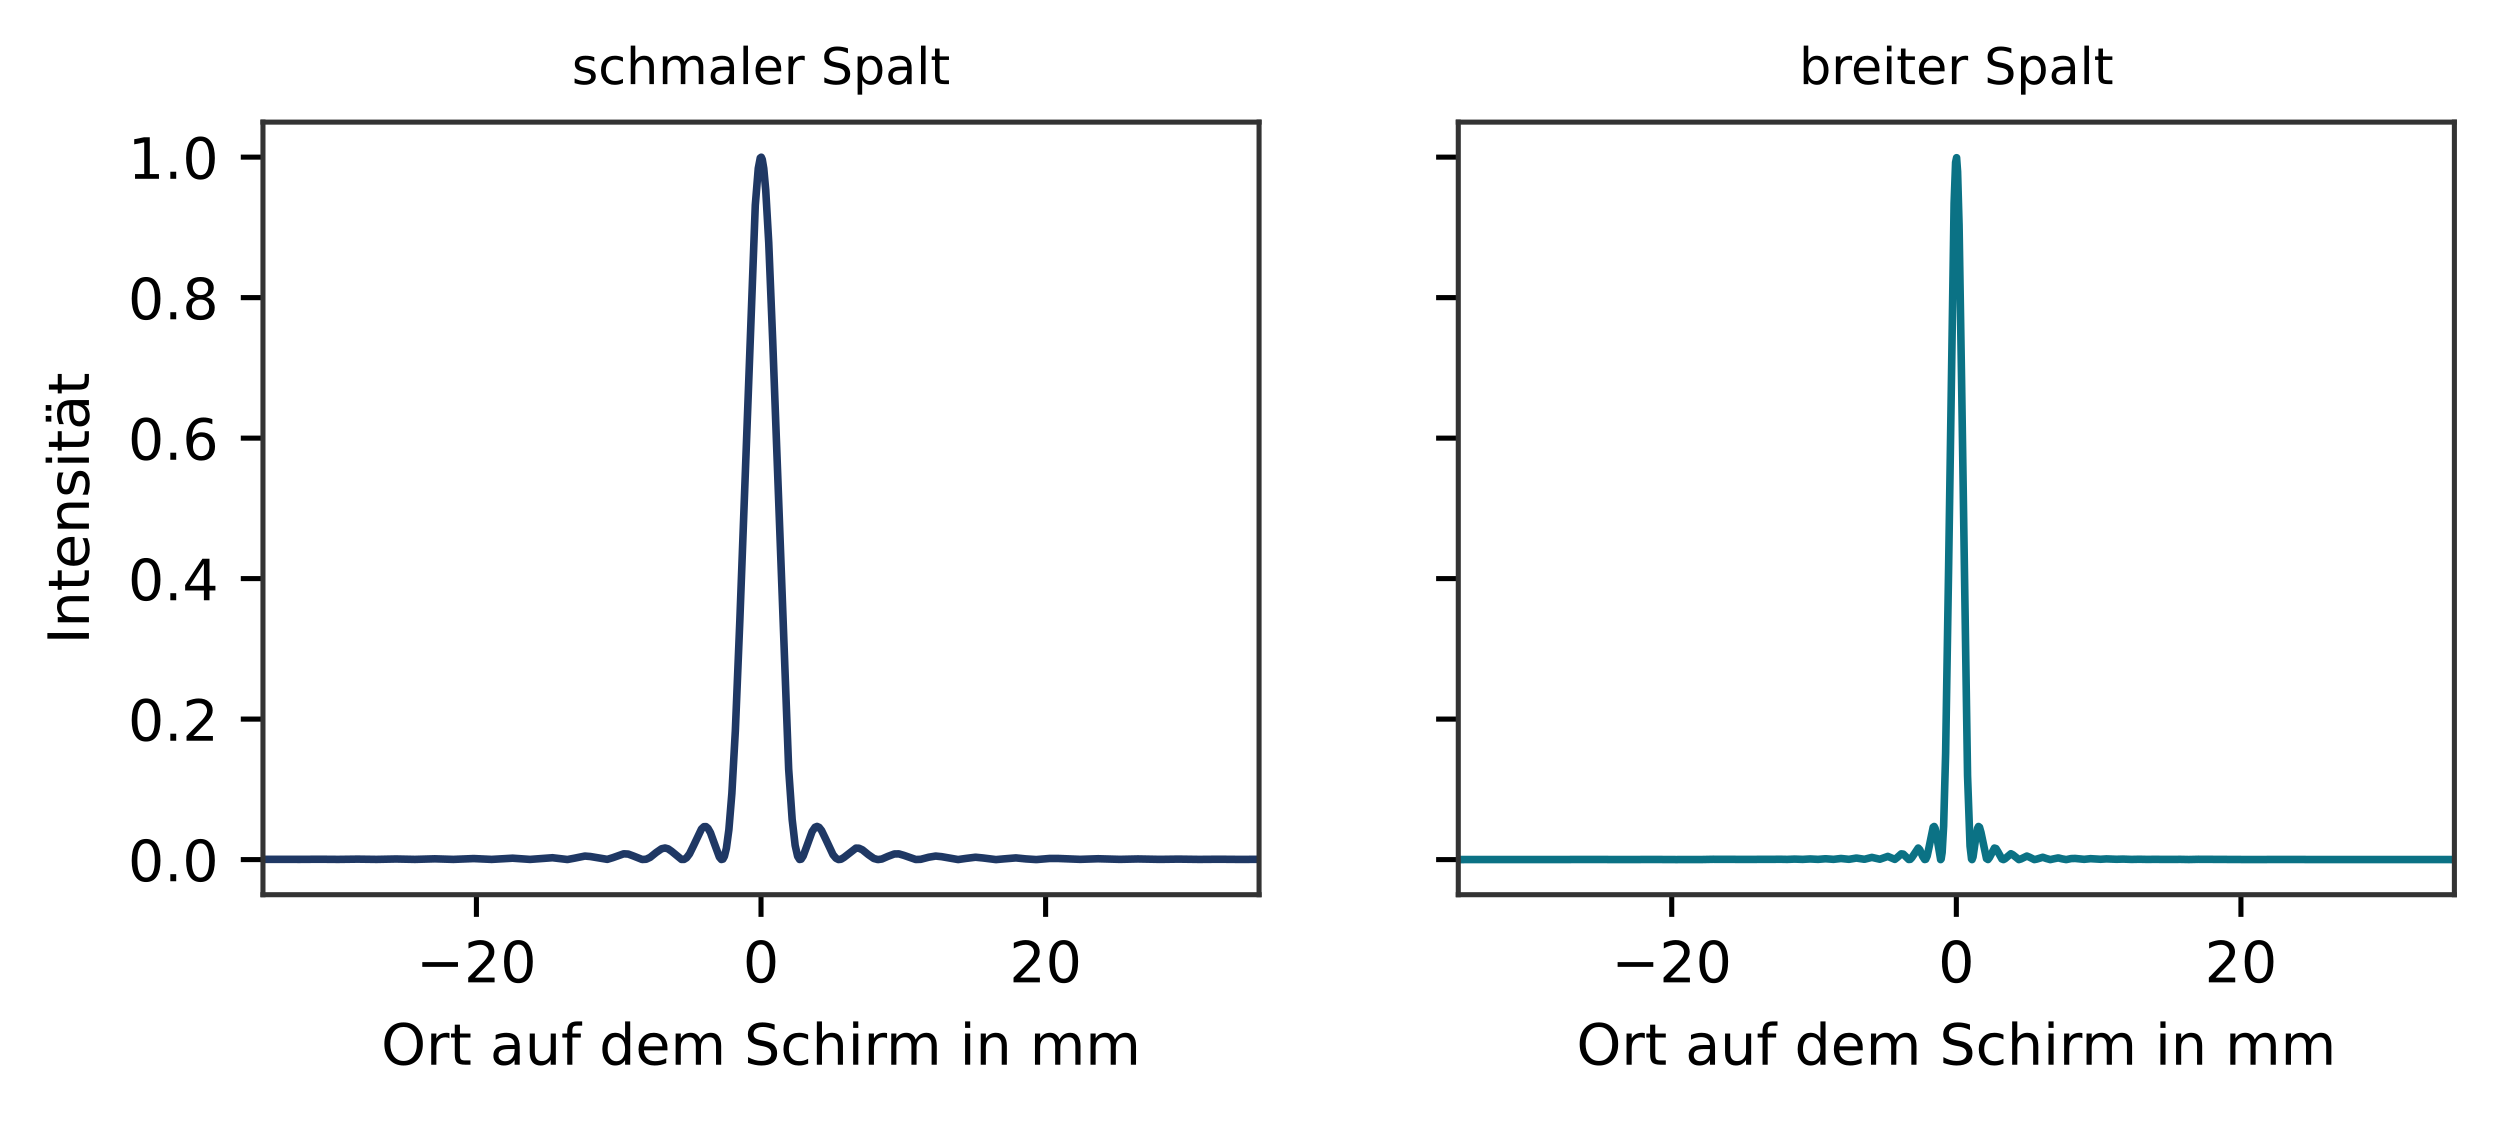
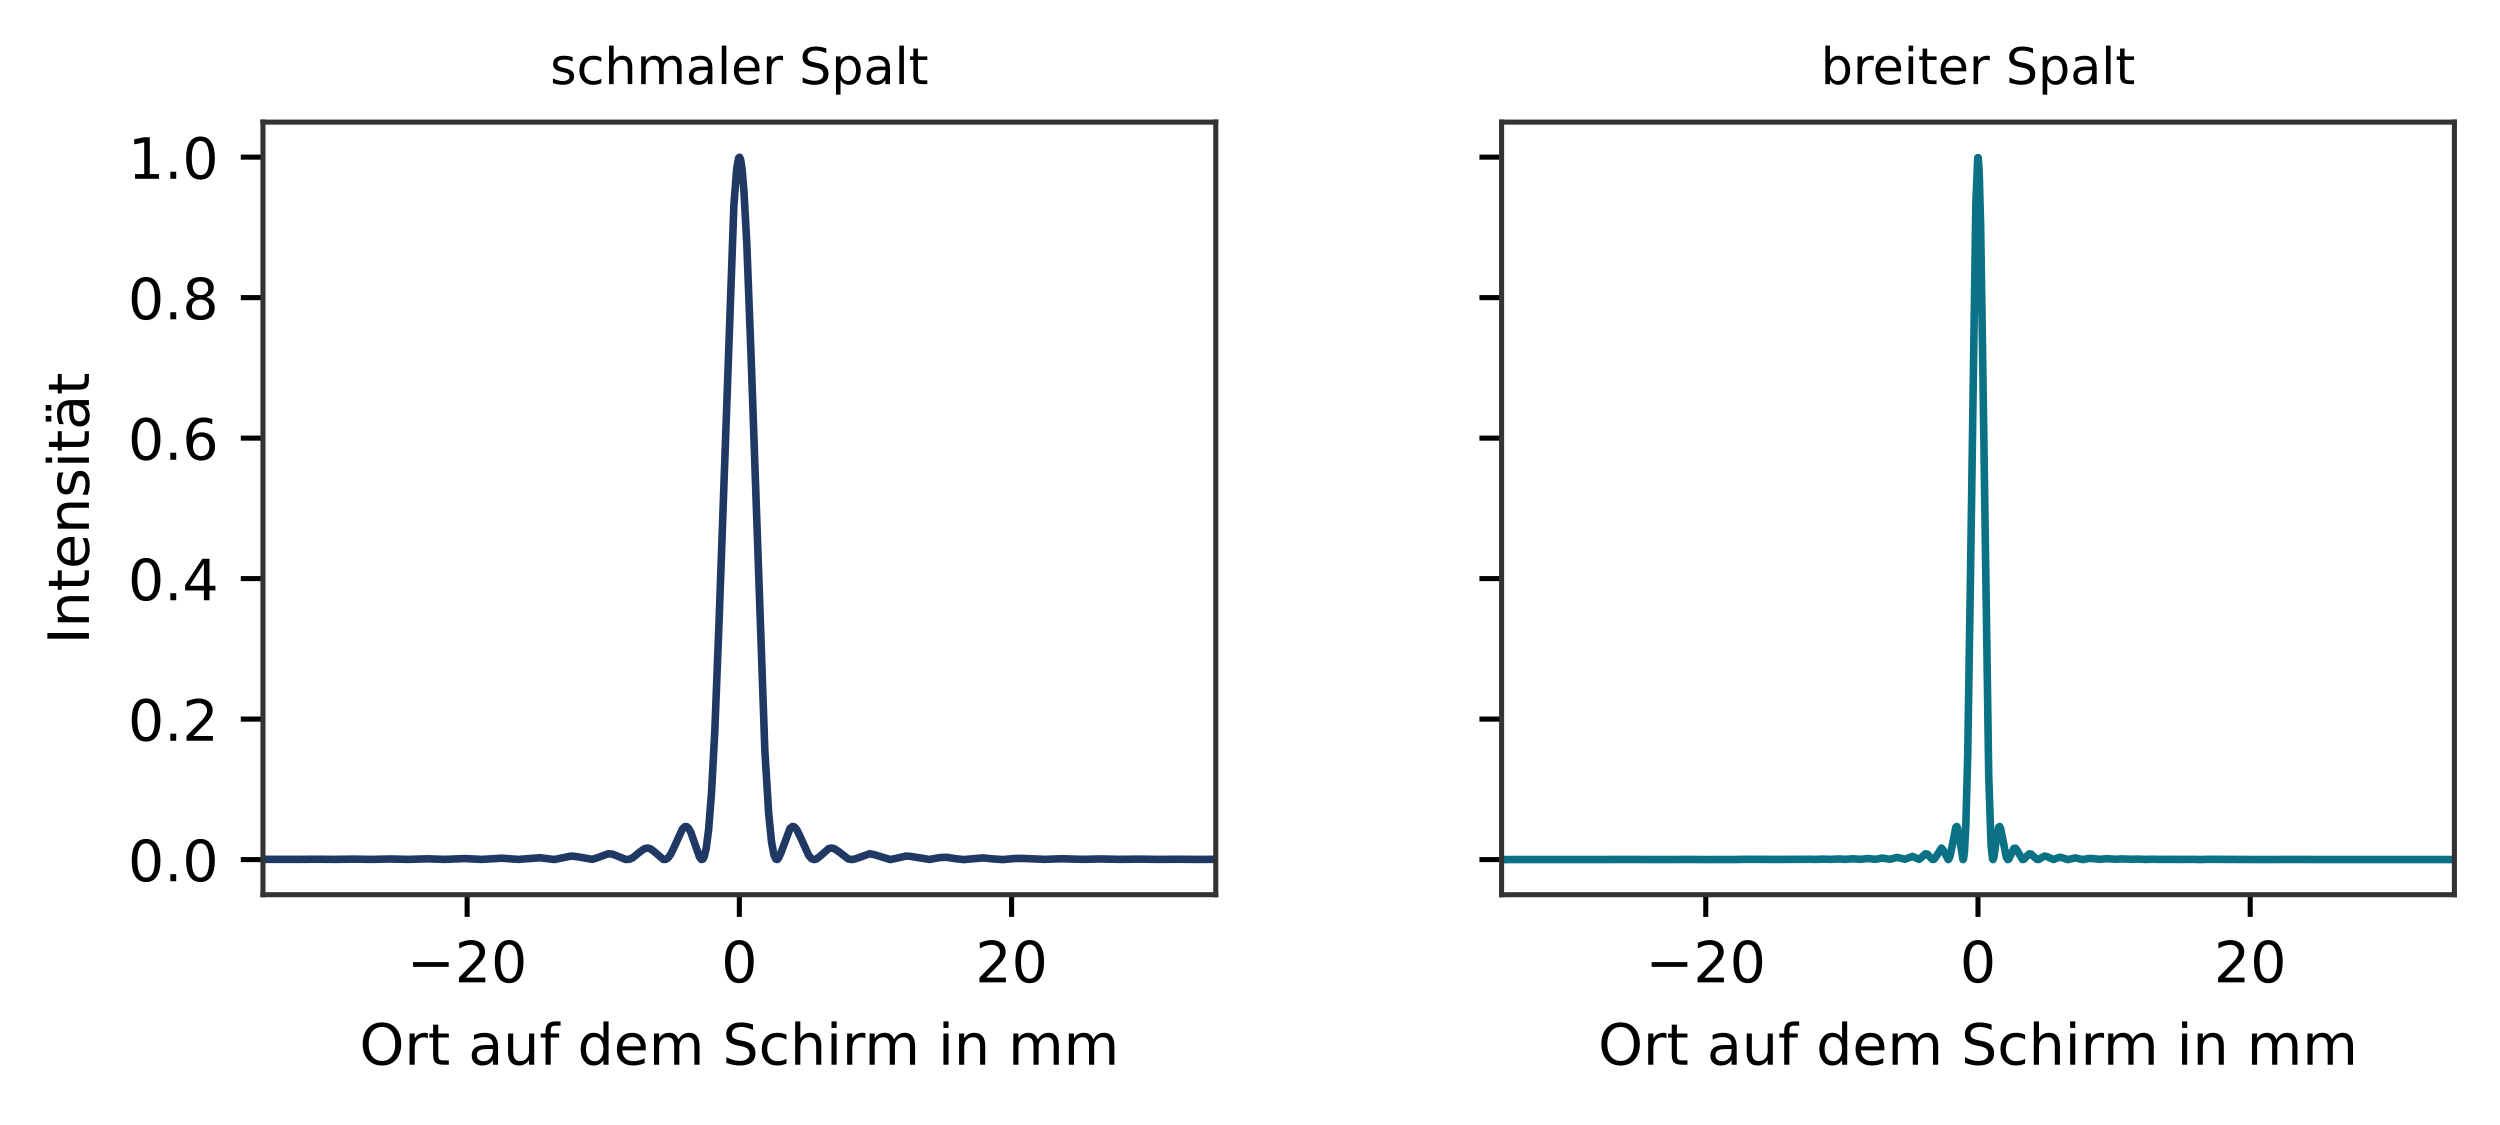
<svg xmlns="http://www.w3.org/2000/svg" xmlns:xlink="http://www.w3.org/1999/xlink" width="394.674pt" height="177.447pt" viewBox="0 0 394.674 177.447" version="1.1">
  <defs>
    <style type="text/css">*{stroke-linejoin: round; stroke-linecap: butt}</style>
  </defs>
  <g id="figure_1">
    <g id="patch_1">
      <path d="M 0 177.447  L 394.674 177.447  L 394.674 -0  L 0 -0  L 0 177.447  z " style="fill: none" />
    </g>
    <g id="axes_1">
      <g id="patch_2">
-         <path d="M 41.514 141.247  L 198.768 141.247  L 198.768 19.279  L 41.514 19.279  L 41.514 141.247  z " style="fill: none" />
+         <path d="M 41.514 141.247  L 191.931 141.247  L 191.931 19.279  L 41.514 19.279  L 41.514 141.247  z " style="fill: none" />
      </g>
      <g id="matplotlib.axis_1">
        <g id="xtick_1">
          <g id="line2d_1">
            <defs>
-               <path id="m8cbeac000a" d="M 0 0  L 0 3.5  " style="stroke: #000000; stroke-width: 0.8" />
+               <path id="m33c2af26de" d="M 0 0  L 0 3.5  " style="stroke: #000000; stroke-width: 0.8" />
            </defs>
            <g>
-               <use xlink:href="#m8cbeac000a" x="75.211" y="141.247" style="stroke: #000000; stroke-width: 0.8" />
+               <use xlink:href="#m33c2af26de" x="73.746" y="141.247" style="stroke: #000000; stroke-width: 0.8" />
            </g>
          </g>
          <g id="text_1">
-             <g transform="translate(65.71381 155.0846) scale(0.09 -0.09)">
+             <g transform="translate(64.2487 155.0846) scale(0.09 -0.09)">
              <defs>
                <path id="DejaVuSans-c9c" d="M 678 2272  L 4684 2272  L 4684 1741  L 678 1741  L 678 2272  z " transform="scale(0.015625)" />
                <path id="DejaVuSans-15" d="M 1228 531  L 3431 531  L 3431 0  L 469 0  L 469 531  Q 828 903 1448 1529  Q 2069 2156 2228 2338  Q 2531 2678 2651 2914  Q 2772 3150 2772 3378  Q 2772 3750 2511 3984  Q 2250 4219 1831 4219  Q 1534 4219 1204 4116  Q 875 4013 500 3803  L 500 4441  Q 881 4594 1212 4672  Q 1544 4750 1819 4750  Q 2544 4750 2975 4387  Q 3406 4025 3406 3419  Q 3406 3131 3298 2873  Q 3191 2616 2906 2266  Q 2828 2175 2409 1742  Q 1991 1309 1228 531  z " transform="scale(0.015625)" />
                <path id="DejaVuSans-13" d="M 2034 4250  Q 1547 4250 1301 3770  Q 1056 3291 1056 2328  Q 1056 1369 1301 889  Q 1547 409 2034 409  Q 2525 409 2770 889  Q 3016 1369 3016 2328  Q 3016 3291 2770 3770  Q 2525 4250 2034 4250  z M 2034 4750  Q 2819 4750 3233 4129  Q 3647 3509 3647 2328  Q 3647 1150 3233 529  Q 2819 -91 2034 -91  Q 1250 -91 836 529  Q 422 1150 422 2328  Q 422 3509 836 4129  Q 1250 4750 2034 4750  z " transform="scale(0.015625)" />
              </defs>
              <use xlink:href="#DejaVuSans-c9c" />
              <use xlink:href="#DejaVuSans-15" transform="translate(83.79688 0)" />
              <use xlink:href="#DejaVuSans-13" transform="translate(147.4219 0)" />
            </g>
          </g>
        </g>
        <g id="xtick_2">
          <g id="line2d_2">
            <g>
-               <use xlink:href="#m8cbeac000a" x="120.141" y="141.247" style="stroke: #000000; stroke-width: 0.8" />
+               <use xlink:href="#m33c2af26de" x="116.722" y="141.247" style="stroke: #000000; stroke-width: 0.8" />
            </g>
          </g>
          <g id="text_2">
-             <g transform="translate(117.2777 155.0846) scale(0.09 -0.09)">
+             <g transform="translate(113.8591 155.0846) scale(0.09 -0.09)">
              <use xlink:href="#DejaVuSans-13" />
            </g>
          </g>
        </g>
        <g id="xtick_3">
          <g id="line2d_3">
            <g>
-               <use xlink:href="#m8cbeac000a" x="165.071" y="141.247" style="stroke: #000000; stroke-width: 0.8" />
+               <use xlink:href="#m33c2af26de" x="159.699" y="141.247" style="stroke: #000000; stroke-width: 0.8" />
            </g>
          </g>
          <g id="text_3">
-             <g transform="translate(159.3444 155.0846) scale(0.09 -0.09)">
+             <g transform="translate(153.9724 155.0846) scale(0.09 -0.09)">
              <use xlink:href="#DejaVuSans-15" />
              <use xlink:href="#DejaVuSans-13" transform="translate(63.625 0)" />
            </g>
          </g>
        </g>
        <g id="text_4">
-           <g transform="translate(60.17477 168.0853) scale(0.09 -0.09)">
+           <g transform="translate(56.7562 168.0853) scale(0.09 -0.09)">
            <defs>
              <path id="DejaVuSans-32" d="M 2522 4238  Q 1834 4238 1429 3725  Q 1025 3213 1025 2328  Q 1025 1447 1429 934  Q 1834 422 2522 422  Q 3209 422 3611 934  Q 4013 1447 4013 2328  Q 4013 3213 3611 3725  Q 3209 4238 2522 4238  z M 2522 4750  Q 3503 4750 4090 4092  Q 4678 3434 4678 2328  Q 4678 1225 4090 567  Q 3503 -91 2522 -91  Q 1538 -91 948 565  Q 359 1222 359 2328  Q 359 3434 948 4092  Q 1538 4750 2522 4750  z " transform="scale(0.015625)" />
              <path id="DejaVuSans-55" d="M 2631 2963  Q 2534 3019 2420 3045  Q 2306 3072 2169 3072  Q 1681 3072 1420 2755  Q 1159 2438 1159 1844  L 1159 0  L 581 0  L 581 3500  L 1159 3500  L 1159 2956  Q 1341 3275 1631 3429  Q 1922 3584 2338 3584  Q 2397 3584 2469 3576  Q 2541 3569 2628 3553  L 2631 2963  z " transform="scale(0.015625)" />
              <path id="DejaVuSans-57" d="M 1172 4494  L 1172 3500  L 2356 3500  L 2356 3053  L 1172 3053  L 1172 1153  Q 1172 725 1289 603  Q 1406 481 1766 481  L 2356 481  L 2356 0  L 1766 0  Q 1100 0 847 248  Q 594 497 594 1153  L 594 3053  L 172 3053  L 172 3500  L 594 3500  L 594 4494  L 1172 4494  z " transform="scale(0.015625)" />
              <path id="DejaVuSans-3" transform="scale(0.015625)" />
              <path id="DejaVuSans-44" d="M 2194 1759  Q 1497 1759 1228 1600  Q 959 1441 959 1056  Q 959 750 1161 570  Q 1363 391 1709 391  Q 2188 391 2477 730  Q 2766 1069 2766 1631  L 2766 1759  L 2194 1759  z M 3341 1997  L 3341 0  L 2766 0  L 2766 531  Q 2569 213 2275 61  Q 1981 -91 1556 -91  Q 1019 -91 701 211  Q 384 513 384 1019  Q 384 1609 779 1909  Q 1175 2209 1959 2209  L 2766 2209  L 2766 2266  Q 2766 2663 2505 2880  Q 2244 3097 1772 3097  Q 1472 3097 1187 3025  Q 903 2953 641 2809  L 641 3341  Q 956 3463 1253 3523  Q 1550 3584 1831 3584  Q 2591 3584 2966 3190  Q 3341 2797 3341 1997  z " transform="scale(0.015625)" />
              <path id="DejaVuSans-58" d="M 544 1381  L 544 3500  L 1119 3500  L 1119 1403  Q 1119 906 1312 657  Q 1506 409 1894 409  Q 2359 409 2629 706  Q 2900 1003 2900 1516  L 2900 3500  L 3475 3500  L 3475 0  L 2900 0  L 2900 538  Q 2691 219 2414 64  Q 2138 -91 1772 -91  Q 1169 -91 856 284  Q 544 659 544 1381  z M 1991 3584  L 1991 3584  z " transform="scale(0.015625)" />
              <path id="DejaVuSans-49" d="M 2375 4863  L 2375 4384  L 1825 4384  Q 1516 4384 1395 4259  Q 1275 4134 1275 3809  L 1275 3500  L 2222 3500  L 2222 3053  L 1275 3053  L 1275 0  L 697 0  L 697 3053  L 147 3053  L 147 3500  L 697 3500  L 697 3744  Q 697 4328 969 4595  Q 1241 4863 1831 4863  L 2375 4863  z " transform="scale(0.015625)" />
              <path id="DejaVuSans-47" d="M 2906 2969  L 2906 4863  L 3481 4863  L 3481 0  L 2906 0  L 2906 525  Q 2725 213 2448 61  Q 2172 -91 1784 -91  Q 1150 -91 751 415  Q 353 922 353 1747  Q 353 2572 751 3078  Q 1150 3584 1784 3584  Q 2172 3584 2448 3432  Q 2725 3281 2906 2969  z M 947 1747  Q 947 1113 1208 752  Q 1469 391 1925 391  Q 2381 391 2643 752  Q 2906 1113 2906 1747  Q 2906 2381 2643 2742  Q 2381 3103 1925 3103  Q 1469 3103 1208 2742  Q 947 2381 947 1747  z " transform="scale(0.015625)" />
              <path id="DejaVuSans-48" d="M 3597 1894  L 3597 1613  L 953 1613  Q 991 1019 1311 708  Q 1631 397 2203 397  Q 2534 397 2845 478  Q 3156 559 3463 722  L 3463 178  Q 3153 47 2828 -22  Q 2503 -91 2169 -91  Q 1331 -91 842 396  Q 353 884 353 1716  Q 353 2575 817 3079  Q 1281 3584 2069 3584  Q 2775 3584 3186 3129  Q 3597 2675 3597 1894  z M 3022 2063  Q 3016 2534 2758 2815  Q 2500 3097 2075 3097  Q 1594 3097 1305 2825  Q 1016 2553 972 2059  L 3022 2063  z " transform="scale(0.015625)" />
              <path id="DejaVuSans-50" d="M 3328 2828  Q 3544 3216 3844 3400  Q 4144 3584 4550 3584  Q 5097 3584 5394 3201  Q 5691 2819 5691 2113  L 5691 0  L 5113 0  L 5113 2094  Q 5113 2597 4934 2840  Q 4756 3084 4391 3084  Q 3944 3084 3684 2787  Q 3425 2491 3425 1978  L 3425 0  L 2847 0  L 2847 2094  Q 2847 2600 2669 2842  Q 2491 3084 2119 3084  Q 1678 3084 1418 2786  Q 1159 2488 1159 1978  L 1159 0  L 581 0  L 581 3500  L 1159 3500  L 1159 2956  Q 1356 3278 1631 3431  Q 1906 3584 2284 3584  Q 2666 3584 2933 3390  Q 3200 3197 3328 2828  z " transform="scale(0.015625)" />
              <path id="DejaVuSans-36" d="M 3425 4513  L 3425 3897  Q 3066 4069 2747 4153  Q 2428 4238 2131 4238  Q 1616 4238 1336 4038  Q 1056 3838 1056 3469  Q 1056 3159 1242 3001  Q 1428 2844 1947 2747  L 2328 2669  Q 3034 2534 3370 2195  Q 3706 1856 3706 1288  Q 3706 609 3251 259  Q 2797 -91 1919 -91  Q 1588 -91 1214 -16  Q 841 59 441 206  L 441 856  Q 825 641 1194 531  Q 1563 422 1919 422  Q 2459 422 2753 634  Q 3047 847 3047 1241  Q 3047 1584 2836 1778  Q 2625 1972 2144 2069  L 1759 2144  Q 1053 2284 737 2584  Q 422 2884 422 3419  Q 422 4038 858 4394  Q 1294 4750 2059 4750  Q 2388 4750 2728 4690  Q 3069 4631 3425 4513  z " transform="scale(0.015625)" />
              <path id="DejaVuSans-46" d="M 3122 3366  L 3122 2828  Q 2878 2963 2633 3030  Q 2388 3097 2138 3097  Q 1578 3097 1268 2742  Q 959 2388 959 1747  Q 959 1106 1268 751  Q 1578 397 2138 397  Q 2388 397 2633 464  Q 2878 531 3122 666  L 3122 134  Q 2881 22 2623 -34  Q 2366 -91 2075 -91  Q 1284 -91 818 406  Q 353 903 353 1747  Q 353 2603 823 3093  Q 1294 3584 2113 3584  Q 2378 3584 2631 3529  Q 2884 3475 3122 3366  z " transform="scale(0.015625)" />
              <path id="DejaVuSans-4b" d="M 3513 2113  L 3513 0  L 2938 0  L 2938 2094  Q 2938 2591 2744 2837  Q 2550 3084 2163 3084  Q 1697 3084 1428 2787  Q 1159 2491 1159 1978  L 1159 0  L 581 0  L 581 4863  L 1159 4863  L 1159 2956  Q 1366 3272 1645 3428  Q 1925 3584 2291 3584  Q 2894 3584 3203 3211  Q 3513 2838 3513 2113  z " transform="scale(0.015625)" />
              <path id="DejaVuSans-4c" d="M 603 3500  L 1178 3500  L 1178 0  L 603 0  L 603 3500  z M 603 4863  L 1178 4863  L 1178 4134  L 603 4134  L 603 4863  z " transform="scale(0.015625)" />
              <path id="DejaVuSans-51" d="M 3513 2113  L 3513 0  L 2938 0  L 2938 2094  Q 2938 2591 2744 2837  Q 2550 3084 2163 3084  Q 1697 3084 1428 2787  Q 1159 2491 1159 1978  L 1159 0  L 581 0  L 581 3500  L 1159 3500  L 1159 2956  Q 1366 3272 1645 3428  Q 1925 3584 2291 3584  Q 2894 3584 3203 3211  Q 3513 2838 3513 2113  z " transform="scale(0.015625)" />
            </defs>
            <use xlink:href="#DejaVuSans-32" />
            <use xlink:href="#DejaVuSans-55" transform="translate(78.71875 0)" />
            <use xlink:href="#DejaVuSans-57" transform="translate(119.8281 0)" />
            <use xlink:href="#DejaVuSans-3" transform="translate(159.0312 0)" />
            <use xlink:href="#DejaVuSans-44" transform="translate(190.8125 0)" />
            <use xlink:href="#DejaVuSans-58" transform="translate(252.0938 0)" />
            <use xlink:href="#DejaVuSans-49" transform="translate(315.4688 0)" />
            <use xlink:href="#DejaVuSans-3" transform="translate(350.6719 0)" />
            <use xlink:href="#DejaVuSans-47" transform="translate(382.4531 0)" />
            <use xlink:href="#DejaVuSans-48" transform="translate(445.9375 0)" />
            <use xlink:href="#DejaVuSans-50" transform="translate(507.4688 0)" />
            <use xlink:href="#DejaVuSans-3" transform="translate(604.875 0)" />
            <use xlink:href="#DejaVuSans-36" transform="translate(636.6562 0)" />
            <use xlink:href="#DejaVuSans-46" transform="translate(700.1406 0)" />
            <use xlink:href="#DejaVuSans-4b" transform="translate(755.125 0)" />
            <use xlink:href="#DejaVuSans-4c" transform="translate(818.5 0)" />
            <use xlink:href="#DejaVuSans-55" transform="translate(846.2812 0)" />
            <use xlink:href="#DejaVuSans-50" transform="translate(885.6406 0)" />
            <use xlink:href="#DejaVuSans-3" transform="translate(983.0469 0)" />
            <use xlink:href="#DejaVuSans-4c" transform="translate(1014.828 0)" />
            <use xlink:href="#DejaVuSans-51" transform="translate(1042.609 0)" />
            <use xlink:href="#DejaVuSans-3" transform="translate(1105.984 0)" />
            <use xlink:href="#DejaVuSans-50" transform="translate(1137.766 0)" />
            <use xlink:href="#DejaVuSans-50" transform="translate(1235.172 0)" />
          </g>
        </g>
      </g>
      <g id="matplotlib.axis_2">
        <g id="ytick_1">
          <g id="line2d_4">
            <defs>
-               <path id="m07a6775d52" d="M 0 0  L -3.5 0  " style="stroke: #000000; stroke-width: 0.8" />
+               <path id="m6d9f1b503f" d="M 0 0  L -3.5 0  " style="stroke: #000000; stroke-width: 0.8" />
            </defs>
            <g>
-               <use xlink:href="#m07a6775d52" x="41.514" y="135.703" style="stroke: #000000; stroke-width: 0.8" />
+               <use xlink:href="#m6d9f1b503f" x="41.514" y="135.703" style="stroke: #000000; stroke-width: 0.8" />
            </g>
          </g>
          <g id="text_5">
            <g transform="translate(20.2007 139.1217) scale(0.09 -0.09)">
              <defs>
                <path id="DejaVuSans-11" d="M 684 794  L 1344 794  L 1344 0  L 684 0  L 684 794  z " transform="scale(0.015625)" />
              </defs>
              <use xlink:href="#DejaVuSans-13" />
              <use xlink:href="#DejaVuSans-11" transform="translate(63.625 0)" />
              <use xlink:href="#DejaVuSans-13" transform="translate(95.40625 0)" />
            </g>
          </g>
        </g>
        <g id="ytick_2">
          <g id="line2d_5">
            <g>
-               <use xlink:href="#m07a6775d52" x="41.514" y="113.524" style="stroke: #000000; stroke-width: 0.8" />
+               <use xlink:href="#m6d9f1b503f" x="41.514" y="113.524" style="stroke: #000000; stroke-width: 0.8" />
            </g>
          </g>
          <g id="text_6">
            <g transform="translate(20.2007 116.9427) scale(0.09 -0.09)">
              <use xlink:href="#DejaVuSans-13" />
              <use xlink:href="#DejaVuSans-11" transform="translate(63.625 0)" />
              <use xlink:href="#DejaVuSans-15" transform="translate(95.40625 0)" />
            </g>
          </g>
        </g>
        <g id="ytick_3">
          <g id="line2d_6">
            <g>
-               <use xlink:href="#m07a6775d52" x="41.514" y="91.345" style="stroke: #000000; stroke-width: 0.8" />
+               <use xlink:href="#m6d9f1b503f" x="41.514" y="91.345" style="stroke: #000000; stroke-width: 0.8" />
            </g>
          </g>
          <g id="text_7">
            <g transform="translate(20.2007 94.76378) scale(0.09 -0.09)">
              <defs>
                <path id="DejaVuSans-17" d="M 2419 4116  L 825 1625  L 2419 1625  L 2419 4116  z M 2253 4666  L 3047 4666  L 3047 1625  L 3713 1625  L 3713 1100  L 3047 1100  L 3047 0  L 2419 0  L 2419 1100  L 313 1100  L 313 1709  L 2253 4666  z " transform="scale(0.015625)" />
              </defs>
              <use xlink:href="#DejaVuSans-13" />
              <use xlink:href="#DejaVuSans-11" transform="translate(63.625 0)" />
              <use xlink:href="#DejaVuSans-17" transform="translate(95.40625 0)" />
            </g>
          </g>
        </g>
        <g id="ytick_4">
          <g id="line2d_7">
            <g>
-               <use xlink:href="#m07a6775d52" x="41.514" y="69.166" style="stroke: #000000; stroke-width: 0.8" />
+               <use xlink:href="#m6d9f1b503f" x="41.514" y="69.166" style="stroke: #000000; stroke-width: 0.8" />
            </g>
          </g>
          <g id="text_8">
            <g transform="translate(20.2007 72.58482) scale(0.09 -0.09)">
              <defs>
                <path id="DejaVuSans-19" d="M 2113 2584  Q 1688 2584 1439 2293  Q 1191 2003 1191 1497  Q 1191 994 1439 701  Q 1688 409 2113 409  Q 2538 409 2786 701  Q 3034 994 3034 1497  Q 3034 2003 2786 2293  Q 2538 2584 2113 2584  z M 3366 4563  L 3366 3988  Q 3128 4100 2886 4159  Q 2644 4219 2406 4219  Q 1781 4219 1451 3797  Q 1122 3375 1075 2522  Q 1259 2794 1537 2939  Q 1816 3084 2150 3084  Q 2853 3084 3261 2657  Q 3669 2231 3669 1497  Q 3669 778 3244 343  Q 2819 -91 2113 -91  Q 1303 -91 875 529  Q 447 1150 447 2328  Q 447 3434 972 4092  Q 1497 4750 2381 4750  Q 2619 4750 2861 4703  Q 3103 4656 3366 4563  z " transform="scale(0.015625)" />
              </defs>
              <use xlink:href="#DejaVuSans-13" />
              <use xlink:href="#DejaVuSans-11" transform="translate(63.625 0)" />
              <use xlink:href="#DejaVuSans-19" transform="translate(95.40625 0)" />
            </g>
          </g>
        </g>
        <g id="ytick_5">
          <g id="line2d_8">
            <g>
-               <use xlink:href="#m07a6775d52" x="41.514" y="46.987" style="stroke: #000000; stroke-width: 0.8" />
+               <use xlink:href="#m6d9f1b503f" x="41.514" y="46.987" style="stroke: #000000; stroke-width: 0.8" />
            </g>
          </g>
          <g id="text_9">
            <g transform="translate(20.2007 50.40586) scale(0.09 -0.09)">
              <defs>
                <path id="DejaVuSans-1b" d="M 2034 2216  Q 1584 2216 1326 1975  Q 1069 1734 1069 1313  Q 1069 891 1326 650  Q 1584 409 2034 409  Q 2484 409 2743 651  Q 3003 894 3003 1313  Q 3003 1734 2745 1975  Q 2488 2216 2034 2216  z M 1403 2484  Q 997 2584 770 2862  Q 544 3141 544 3541  Q 544 4100 942 4425  Q 1341 4750 2034 4750  Q 2731 4750 3128 4425  Q 3525 4100 3525 3541  Q 3525 3141 3298 2862  Q 3072 2584 2669 2484  Q 3125 2378 3379 2068  Q 3634 1759 3634 1313  Q 3634 634 3220 271  Q 2806 -91 2034 -91  Q 1263 -91 848 271  Q 434 634 434 1313  Q 434 1759 690 2068  Q 947 2378 1403 2484  z M 1172 3481  Q 1172 3119 1398 2916  Q 1625 2713 2034 2713  Q 2441 2713 2670 2916  Q 2900 3119 2900 3481  Q 2900 3844 2670 4047  Q 2441 4250 2034 4250  Q 1625 4250 1398 4047  Q 1172 3844 1172 3481  z " transform="scale(0.015625)" />
              </defs>
              <use xlink:href="#DejaVuSans-13" />
              <use xlink:href="#DejaVuSans-11" transform="translate(63.625 0)" />
              <use xlink:href="#DejaVuSans-1b" transform="translate(95.40625 0)" />
            </g>
          </g>
        </g>
        <g id="ytick_6">
          <g id="line2d_9">
            <g>
-               <use xlink:href="#m07a6775d52" x="41.514" y="24.808" style="stroke: #000000; stroke-width: 0.8" />
+               <use xlink:href="#m6d9f1b503f" x="41.514" y="24.808" style="stroke: #000000; stroke-width: 0.8" />
            </g>
          </g>
          <g id="text_10">
            <g transform="translate(20.2007 28.22691) scale(0.09 -0.09)">
              <defs>
                <path id="DejaVuSans-14" d="M 794 531  L 1825 531  L 1825 4091  L 703 3866  L 703 4441  L 1819 4666  L 2450 4666  L 2450 531  L 3481 531  L 3481 0  L 794 0  L 794 531  z " transform="scale(0.015625)" />
              </defs>
              <use xlink:href="#DejaVuSans-14" />
              <use xlink:href="#DejaVuSans-11" transform="translate(63.625 0)" />
              <use xlink:href="#DejaVuSans-13" transform="translate(95.40625 0)" />
            </g>
          </g>
        </g>
        <g id="text_11">
          <g transform="translate(14.03859 101.7074) rotate(-90) scale(0.09 -0.09)">
            <defs>
              <path id="DejaVuSans-2c" d="M 628 4666  L 1259 4666  L 1259 0  L 628 0  L 628 4666  z " transform="scale(0.015625)" />
              <path id="DejaVuSans-56" d="M 2834 3397  L 2834 2853  Q 2591 2978 2328 3040  Q 2066 3103 1784 3103  Q 1356 3103 1142 2972  Q 928 2841 928 2578  Q 928 2378 1081 2264  Q 1234 2150 1697 2047  L 1894 2003  Q 2506 1872 2764 1633  Q 3022 1394 3022 966  Q 3022 478 2636 193  Q 2250 -91 1575 -91  Q 1294 -91 989 -36  Q 684 19 347 128  L 347 722  Q 666 556 975 473  Q 1284 391 1588 391  Q 1994 391 2212 530  Q 2431 669 2431 922  Q 2431 1156 2273 1281  Q 2116 1406 1581 1522  L 1381 1569  Q 847 1681 609 1914  Q 372 2147 372 2553  Q 372 3047 722 3315  Q 1072 3584 1716 3584  Q 2034 3584 2315 3537  Q 2597 3491 2834 3397  z " transform="scale(0.015625)" />
              <path id="DejaVuSans-a6" d="M 2194 1759  Q 1497 1759 1228 1600  Q 959 1441 959 1056  Q 959 750 1161 570  Q 1363 391 1709 391  Q 2188 391 2477 730  Q 2766 1069 2766 1631  L 2766 1759  L 2194 1759  z M 3341 1997  L 3341 0  L 2766 0  L 2766 531  Q 2569 213 2275 61  Q 1981 -91 1556 -91  Q 1019 -91 701 211  Q 384 513 384 1019  Q 384 1609 779 1909  Q 1175 2209 1959 2209  L 2766 2209  L 2766 2266  Q 2766 2663 2505 2880  Q 2244 3097 1772 3097  Q 1472 3097 1187 3025  Q 903 2953 641 2809  L 641 3341  Q 956 3463 1253 3523  Q 1550 3584 1831 3584  Q 2591 3584 2966 3190  Q 3341 2797 3341 1997  z M 2150 4850  L 2784 4850  L 2784 4219  L 2150 4219  L 2150 4850  z M 928 4850  L 1562 4850  L 1562 4219  L 928 4219  L 928 4850  z " transform="scale(0.015625)" />
            </defs>
            <use xlink:href="#DejaVuSans-2c" />
            <use xlink:href="#DejaVuSans-51" transform="translate(29.5 0)" />
            <use xlink:href="#DejaVuSans-57" transform="translate(92.875 0)" />
            <use xlink:href="#DejaVuSans-48" transform="translate(132.0781 0)" />
            <use xlink:href="#DejaVuSans-51" transform="translate(193.6094 0)" />
            <use xlink:href="#DejaVuSans-56" transform="translate(256.9844 0)" />
            <use xlink:href="#DejaVuSans-4c" transform="translate(309.0781 0)" />
            <use xlink:href="#DejaVuSans-57" transform="translate(336.8594 0)" />
            <use xlink:href="#DejaVuSans-a6" transform="translate(376.0625 0)" />
            <use xlink:href="#DejaVuSans-57" transform="translate(437.3438 0)" />
          </g>
        </g>
      </g>
      <g id="line2d_10">
-         <path d="M 41.514 135.663  L 44.503 135.667  L 47.414 135.668  L 50.403 135.648  L 53.392 135.671  L 56.46 135.631  L 59.45 135.671  L 62.517 135.608  L 65.507 135.671  L 68.653 135.581  L 71.564 135.671  L 74.789 135.542  L 77.621 135.672  L 80.925 135.483  L 83.679 135.673  L 87.219 135.411  L 89.579 135.69  L 90.68 135.485  L 92.332 135.148  L 93.197 135.217  L 95.872 135.666  L 96.737 135.404  L 98.468 134.79  L 99.176 134.832  L 99.963 135.123  L 101.379 135.686  L 102.008 135.649  L 102.637 135.352  L 103.581 134.59  L 104.447 133.99  L 104.997 133.876  L 105.469 134.003  L 106.02 134.388  L 107.593 135.677  L 107.987 135.672  L 108.38 135.427  L 108.852 134.805  L 109.481 133.525  L 110.74 130.873  L 111.133 130.509  L 111.448 130.498  L 111.763 130.759  L 112.156 131.453  L 112.785 133.185  L 113.572 135.315  L 113.887 135.686  L 114.123 135.625  L 114.359 135.19  L 114.673 133.91  L 115.067 130.983  L 115.539 125.255  L 116.089 115.35  L 116.797 97.977  L 119.236 32.414  L 119.708 26.586  L 120.023 24.941  L 120.18 24.823  L 120.337 25.177  L 120.573 26.586  L 120.888 30.045  L 121.36 38.311  L 121.989 53.861  L 124.507 121.433  L 125.057 129.353  L 125.529 133.449  L 125.923 135.19  L 126.237 135.683  L 126.473 135.637  L 126.788 135.16  L 127.339 133.668  L 128.204 131.284  L 128.676 130.594  L 128.991 130.47  L 129.305 130.611  L 129.699 131.111  L 130.328 132.412  L 131.508 134.933  L 131.98 135.497  L 132.373 135.692  L 132.767 135.652  L 133.239 135.363  L 135.127 133.895  L 135.599 133.908  L 136.149 134.163  L 137.093 134.929  L 137.959 135.532  L 138.588 135.7  L 139.217 135.615  L 140.161 135.199  L 141.184 134.816  L 141.892 134.8  L 142.679 135.029  L 144.567 135.688  L 145.353 135.66  L 146.612 135.33  L 147.713 135.146  L 148.657 135.242  L 151.253 135.697  L 152.433 135.527  L 154.007 135.33  L 155.187 135.447  L 157.232 135.703  L 158.569 135.584  L 160.379 135.438  L 161.952 135.594  L 163.604 135.7  L 165.649 135.53  L 167.144 135.53  L 170.527 135.665  L 173.359 135.57  L 176.82 135.666  L 179.652 135.602  L 183.113 135.668  L 186.024 135.628  L 189.328 135.672  L 192.396 135.648  L 195.621 135.673  L 198.768 135.663  L 198.768 135.663  " clip-path="url(#p33c41554b9)" style="fill: none; stroke: #1f3864; stroke-width: 1.2; stroke-linecap: square" />
+         <path d="M 41.514 135.663  L 44.373 135.667  L 47.157 135.668  L 50.016 135.648  L 52.876 135.671  L 55.81 135.631  L 58.67 135.671  L 61.604 135.608  L 64.464 135.671  L 67.473 135.581  L 70.258 135.671  L 73.343 135.542  L 76.052 135.672  L 79.212 135.483  L 81.846 135.673  L 85.232 135.411  L 87.489 135.69  L 88.542 135.485  L 90.123 135.148  L 90.95 135.217  L 93.509 135.666  L 94.336 135.404  L 95.992 134.79  L 96.669 134.832  L 97.422 135.123  L 98.776 135.686  L 99.378 135.649  L 99.98 135.352  L 100.883 134.59  L 101.711 133.99  L 102.237 133.876  L 102.689 134.003  L 103.215 134.388  L 104.72 135.677  L 105.097 135.672  L 105.473 135.427  L 105.924 134.805  L 106.526 133.525  L 107.73 130.873  L 108.107 130.509  L 108.407 130.498  L 108.708 130.759  L 109.085 131.453  L 109.687 133.185  L 110.439 135.315  L 110.74 135.686  L 110.966 135.625  L 111.192 135.19  L 111.493 133.91  L 111.869 130.983  L 112.32 125.255  L 112.847 115.35  L 113.524 97.977  L 115.857 32.414  L 116.308 26.586  L 116.609 24.941  L 116.76 24.823  L 116.91 25.177  L 117.136 26.586  L 117.437 30.045  L 117.889 38.311  L 118.566 56.067  L 120.748 118.53  L 121.35 128.435  L 121.801 132.928  L 122.178 134.95  L 122.479 135.625  L 122.704 135.686  L 122.93 135.448  L 123.306 134.587  L 124.736 130.759  L 125.112 130.475  L 125.413 130.552  L 125.789 130.986  L 126.316 132.051  L 127.671 135.051  L 128.122 135.556  L 128.498 135.701  L 128.874 135.62  L 129.401 135.227  L 130.831 133.968  L 131.282 133.876  L 131.734 133.99  L 132.336 134.394  L 133.916 135.599  L 134.518 135.701  L 135.12 135.562  L 137.302 134.779  L 137.979 134.913  L 140.538 135.697  L 141.441 135.513  L 143.021 135.149  L 143.849 135.211  L 146.708 135.679  L 148.439 135.377  L 149.492 135.345  L 150.922 135.574  L 152.201 135.703  L 153.48 135.584  L 155.211 135.438  L 156.716 135.594  L 158.296 135.7  L 160.252 135.53  L 161.682 135.53  L 164.917 135.665  L 167.626 135.57  L 170.937 135.666  L 173.646 135.602  L 176.957 135.668  L 179.741 135.628  L 182.901 135.672  L 185.836 135.648  L 188.921 135.673  L 191.931 135.663  L 191.931 135.663  " clip-path="url(#p60527e8411)" style="fill: none; stroke: #1f3864; stroke-width: 1.2; stroke-linecap: square" />
      </g>
      <g id="patch_3">
        <path d="M 41.514 141.247  L 41.514 19.279  " style="fill: none; stroke: #333333; stroke-width: 0.8; stroke-linejoin: miter; stroke-linecap: square" />
      </g>
      <g id="patch_4">
-         <path d="M 198.768 141.247  L 198.768 19.279  " style="fill: none; stroke: #333333; stroke-width: 0.8; stroke-linejoin: miter; stroke-linecap: square" />
+         <path d="M 191.931 141.247  L 191.931 19.279  " style="fill: none; stroke: #333333; stroke-width: 0.8; stroke-linejoin: miter; stroke-linecap: square" />
      </g>
      <g id="patch_5">
-         <path d="M 41.514 141.247  L 198.768 141.247  " style="fill: none; stroke: #333333; stroke-width: 0.8; stroke-linejoin: miter; stroke-linecap: square" />
+         <path d="M 41.514 141.247  L 191.931 141.247  " style="fill: none; stroke: #333333; stroke-width: 0.8; stroke-linejoin: miter; stroke-linecap: square" />
      </g>
      <g id="patch_6">
-         <path d="M 41.514 19.279  L 198.768 19.279  " style="fill: none; stroke: #333333; stroke-width: 0.8; stroke-linejoin: miter; stroke-linecap: square" />
+         <path d="M 41.514 19.279  L 191.931 19.279  " style="fill: none; stroke: #333333; stroke-width: 0.8; stroke-linejoin: miter; stroke-linecap: square" />
      </g>
      <g id="text_12">
-         <g transform="translate(90.27766 13.27875) scale(0.08 -0.08)">
+         <g transform="translate(86.85909 13.27875) scale(0.08 -0.08)">
          <defs>
            <path id="DejaVuSans-4f" d="M 603 4863  L 1178 4863  L 1178 0  L 603 0  L 603 4863  z " transform="scale(0.015625)" />
            <path id="DejaVuSans-53" d="M 1159 525  L 1159 -1331  L 581 -1331  L 581 3500  L 1159 3500  L 1159 2969  Q 1341 3281 1617 3432  Q 1894 3584 2278 3584  Q 2916 3584 3314 3078  Q 3713 2572 3713 1747  Q 3713 922 3314 415  Q 2916 -91 2278 -91  Q 1894 -91 1617 61  Q 1341 213 1159 525  z M 3116 1747  Q 3116 2381 2855 2742  Q 2594 3103 2138 3103  Q 1681 3103 1420 2742  Q 1159 2381 1159 1747  Q 1159 1113 1420 752  Q 1681 391 2138 391  Q 2594 391 2855 752  Q 3116 1113 3116 1747  z " transform="scale(0.015625)" />
          </defs>
          <use xlink:href="#DejaVuSans-56" />
          <use xlink:href="#DejaVuSans-46" transform="translate(52.09375 0)" />
          <use xlink:href="#DejaVuSans-4b" transform="translate(107.0781 0)" />
          <use xlink:href="#DejaVuSans-50" transform="translate(170.4531 0)" />
          <use xlink:href="#DejaVuSans-44" transform="translate(267.8594 0)" />
          <use xlink:href="#DejaVuSans-4f" transform="translate(329.1406 0)" />
          <use xlink:href="#DejaVuSans-48" transform="translate(356.9219 0)" />
          <use xlink:href="#DejaVuSans-55" transform="translate(418.4531 0)" />
          <use xlink:href="#DejaVuSans-3" transform="translate(459.5625 0)" />
          <use xlink:href="#DejaVuSans-36" transform="translate(491.3438 0)" />
          <use xlink:href="#DejaVuSans-53" transform="translate(554.8281 0)" />
          <use xlink:href="#DejaVuSans-44" transform="translate(618.3125 0)" />
          <use xlink:href="#DejaVuSans-4f" transform="translate(679.5938 0)" />
          <use xlink:href="#DejaVuSans-57" transform="translate(707.375 0)" />
        </g>
      </g>
    </g>
    <g id="axes_2">
      <g id="patch_7">
-         <path d="M 230.219 141.247  L 387.474 141.247  L 387.474 19.279  L 230.219 19.279  L 230.219 141.247  z " style="fill: none" />
+         <path d="M 237.056 141.247  L 387.474 141.247  L 387.474 19.279  L 237.056 19.279  L 237.056 141.247  z " style="fill: none" />
      </g>
      <g id="matplotlib.axis_3">
        <g id="xtick_4">
          <g id="line2d_11">
            <g>
-               <use xlink:href="#m8cbeac000a" x="263.916" y="141.247" style="stroke: #000000; stroke-width: 0.8" />
+               <use xlink:href="#m33c2af26de" x="269.288" y="141.247" style="stroke: #000000; stroke-width: 0.8" />
            </g>
          </g>
          <g id="text_13">
-             <g transform="translate(254.4193 155.0846) scale(0.09 -0.09)">
+             <g transform="translate(259.7913 155.0846) scale(0.09 -0.09)">
              <use xlink:href="#DejaVuSans-c9c" />
              <use xlink:href="#DejaVuSans-15" transform="translate(83.79688 0)" />
              <use xlink:href="#DejaVuSans-13" transform="translate(147.4219 0)" />
            </g>
          </g>
        </g>
        <g id="xtick_5">
          <g id="line2d_12">
            <g>
-               <use xlink:href="#m8cbeac000a" x="308.846" y="141.247" style="stroke: #000000; stroke-width: 0.8" />
+               <use xlink:href="#m33c2af26de" x="312.265" y="141.247" style="stroke: #000000; stroke-width: 0.8" />
            </g>
          </g>
          <g id="text_14">
-             <g transform="translate(305.9831 155.0846) scale(0.09 -0.09)">
+             <g transform="translate(309.4017 155.0846) scale(0.09 -0.09)">
              <use xlink:href="#DejaVuSans-13" />
            </g>
          </g>
        </g>
        <g id="xtick_6">
          <g id="line2d_13">
            <g>
-               <use xlink:href="#m8cbeac000a" x="353.776" y="141.247" style="stroke: #000000; stroke-width: 0.8" />
+               <use xlink:href="#m33c2af26de" x="355.241" y="141.247" style="stroke: #000000; stroke-width: 0.8" />
            </g>
          </g>
          <g id="text_15">
-             <g transform="translate(348.0499 155.0846) scale(0.09 -0.09)">
+             <g transform="translate(349.515 155.0846) scale(0.09 -0.09)">
              <use xlink:href="#DejaVuSans-15" />
              <use xlink:href="#DejaVuSans-13" transform="translate(63.625 0)" />
            </g>
          </g>
        </g>
        <g id="text_16">
-           <g transform="translate(248.8802 168.0853) scale(0.09 -0.09)">
+           <g transform="translate(252.2988 168.0853) scale(0.09 -0.09)">
            <use xlink:href="#DejaVuSans-32" />
            <use xlink:href="#DejaVuSans-55" transform="translate(78.71875 0)" />
            <use xlink:href="#DejaVuSans-57" transform="translate(119.8281 0)" />
            <use xlink:href="#DejaVuSans-3" transform="translate(159.0312 0)" />
            <use xlink:href="#DejaVuSans-44" transform="translate(190.8125 0)" />
            <use xlink:href="#DejaVuSans-58" transform="translate(252.0938 0)" />
            <use xlink:href="#DejaVuSans-49" transform="translate(315.4688 0)" />
            <use xlink:href="#DejaVuSans-3" transform="translate(350.6719 0)" />
            <use xlink:href="#DejaVuSans-47" transform="translate(382.4531 0)" />
            <use xlink:href="#DejaVuSans-48" transform="translate(445.9375 0)" />
            <use xlink:href="#DejaVuSans-50" transform="translate(507.4688 0)" />
            <use xlink:href="#DejaVuSans-3" transform="translate(604.875 0)" />
            <use xlink:href="#DejaVuSans-36" transform="translate(636.6562 0)" />
            <use xlink:href="#DejaVuSans-46" transform="translate(700.1406 0)" />
            <use xlink:href="#DejaVuSans-4b" transform="translate(755.125 0)" />
            <use xlink:href="#DejaVuSans-4c" transform="translate(818.5 0)" />
            <use xlink:href="#DejaVuSans-55" transform="translate(846.2812 0)" />
            <use xlink:href="#DejaVuSans-50" transform="translate(885.6406 0)" />
            <use xlink:href="#DejaVuSans-3" transform="translate(983.0469 0)" />
            <use xlink:href="#DejaVuSans-4c" transform="translate(1014.828 0)" />
            <use xlink:href="#DejaVuSans-51" transform="translate(1042.609 0)" />
            <use xlink:href="#DejaVuSans-3" transform="translate(1105.984 0)" />
            <use xlink:href="#DejaVuSans-50" transform="translate(1137.766 0)" />
            <use xlink:href="#DejaVuSans-50" transform="translate(1235.172 0)" />
          </g>
        </g>
      </g>
      <g id="matplotlib.axis_4">
        <g id="ytick_7">
          <g id="line2d_14">
            <g>
-               <use xlink:href="#m07a6775d52" x="230.219" y="135.703" style="stroke: #000000; stroke-width: 0.8" />
+               <use xlink:href="#m6d9f1b503f" x="237.056" y="135.703" style="stroke: #000000; stroke-width: 0.8" />
            </g>
          </g>
        </g>
        <g id="ytick_8">
          <g id="line2d_15">
            <g>
-               <use xlink:href="#m07a6775d52" x="230.219" y="113.524" style="stroke: #000000; stroke-width: 0.8" />
+               <use xlink:href="#m6d9f1b503f" x="237.056" y="113.524" style="stroke: #000000; stroke-width: 0.8" />
            </g>
          </g>
        </g>
        <g id="ytick_9">
          <g id="line2d_16">
            <g>
-               <use xlink:href="#m07a6775d52" x="230.219" y="91.345" style="stroke: #000000; stroke-width: 0.8" />
+               <use xlink:href="#m6d9f1b503f" x="237.056" y="91.345" style="stroke: #000000; stroke-width: 0.8" />
            </g>
          </g>
        </g>
        <g id="ytick_10">
          <g id="line2d_17">
            <g>
-               <use xlink:href="#m07a6775d52" x="230.219" y="69.166" style="stroke: #000000; stroke-width: 0.8" />
+               <use xlink:href="#m6d9f1b503f" x="237.056" y="69.166" style="stroke: #000000; stroke-width: 0.8" />
            </g>
          </g>
        </g>
        <g id="ytick_11">
          <g id="line2d_18">
            <g>
-               <use xlink:href="#m07a6775d52" x="230.219" y="46.987" style="stroke: #000000; stroke-width: 0.8" />
+               <use xlink:href="#m6d9f1b503f" x="237.056" y="46.987" style="stroke: #000000; stroke-width: 0.8" />
            </g>
          </g>
        </g>
        <g id="ytick_12">
          <g id="line2d_19">
            <g>
-               <use xlink:href="#m07a6775d52" x="230.219" y="24.808" style="stroke: #000000; stroke-width: 0.8" />
+               <use xlink:href="#m6d9f1b503f" x="237.056" y="24.808" style="stroke: #000000; stroke-width: 0.8" />
            </g>
          </g>
        </g>
      </g>
      <g id="line2d_20">
-         <path d="M 230.219 135.7  L 238.872 135.693  L 245.323 135.692  L 251.066 135.685  L 257.438 135.694  L 261.135 135.682  L 264.596 135.7  L 268.844 135.689  L 270.418 135.657  L 276.16 135.675  L 277.34 135.668  L 278.52 135.66  L 279.779 135.665  L 280.959 135.649  L 282.139 135.672  L 283.319 135.625  L 284.578 135.67  L 285.758 135.603  L 287.016 135.667  L 288.196 135.572  L 289.455 135.664  L 290.635 135.529  L 291.894 135.66  L 293.074 135.463  L 294.332 135.654  L 295.512 135.357  L 296.771 135.645  L 298.03 135.199  L 299.131 135.67  L 299.524 135.363  L 300.154 134.798  L 300.468 134.837  L 300.862 135.228  L 301.334 135.684  L 301.57 135.664  L 301.806 135.414  L 302.828 133.885  L 303.064 134.128  L 303.536 135.209  L 303.851 135.69  L 304.008 135.652  L 304.244 135.133  L 304.559 133.66  L 305.188 130.595  L 305.346 130.479  L 305.503 130.784  L 305.739 131.984  L 306.368 135.702  L 306.447 135.604  L 306.604 134.577  L 306.84 130.404  L 307.155 118.908  L 307.627 89.573  L 308.492 32.096  L 308.728 25.637  L 308.886 24.9  L 309.043 27.1  L 309.279 35.55  L 309.672 60.026  L 310.616 122.449  L 311.01 133.57  L 311.246 135.604  L 311.324 135.702  L 311.482 135.279  L 311.875 132.534  L 312.19 130.784  L 312.347 130.479  L 312.504 130.595  L 312.74 131.429  L 313.606 135.542  L 313.842 135.69  L 314.078 135.379  L 314.864 133.885  L 315.1 133.965  L 315.415 134.474  L 316.044 135.606  L 316.28 135.702  L 316.516 135.583  L 317.46 134.78  L 317.775 134.946  L 318.719 135.703  L 319.034 135.61  L 319.978 135.149  L 320.371 135.311  L 321.158 135.701  L 321.551 135.624  L 322.495 135.336  L 323.046 135.528  L 323.675 135.703  L 324.226 135.582  L 324.934 135.438  L 325.563 135.591  L 326.192 135.702  L 326.979 135.544  L 327.608 135.524  L 329.024 135.661  L 330.047 135.559  L 331.62 135.651  L 332.564 135.592  L 334.138 135.654  L 335.16 135.624  L 336.498 135.674  L 337.756 135.649  L 339.015 135.675  L 340.274 135.661  L 341.532 135.675  L 342.87 135.677  L 344.207 135.665  L 345.544 135.692  L 347.039 135.657  L 355.456 135.697  L 358.996 135.685  L 362.458 135.687  L 366.312 135.692  L 370.246 135.699  L 376.224 135.694  L 382.203 135.694  L 387.474 135.7  L 387.474 135.7  " clip-path="url(#p18f613e6d8)" style="fill: none; stroke: #0b7285; stroke-width: 1.2; stroke-linecap: square" />
+         <path d="M 237.056 135.7  L 245.333 135.693  L 251.503 135.692  L 256.996 135.685  L 263.091 135.694  L 266.628 135.682  L 269.939 135.7  L 274.002 135.689  L 275.507 135.657  L 281 135.675  L 282.129 135.668  L 283.257 135.66  L 284.461 135.665  L 285.59 135.649  L 286.719 135.672  L 287.847 135.625  L 289.051 135.67  L 290.18 135.603  L 291.384 135.667  L 292.513 135.572  L 293.717 135.664  L 294.845 135.529  L 296.049 135.66  L 297.178 135.463  L 298.382 135.654  L 299.511 135.357  L 300.715 135.645  L 301.918 135.199  L 302.972 135.67  L 303.348 135.363  L 303.95 134.798  L 304.251 134.837  L 304.627 135.228  L 305.079 135.684  L 305.305 135.664  L 305.53 135.414  L 306.508 133.885  L 306.734 134.128  L 307.562 135.7  L 307.637 135.652  L 307.863 135.133  L 308.164 133.66  L 308.766 130.595  L 308.916 130.479  L 309.067 130.784  L 309.293 131.984  L 309.895 135.702  L 309.97 135.604  L 310.12 134.577  L 310.346 130.404  L 310.647 118.908  L 311.099 89.573  L 311.926 32.096  L 312.227 24.9  L 312.302 24.9  L 312.453 27.1  L 312.679 35.55  L 313.055 60.026  L 313.958 122.449  L 314.334 133.57  L 314.56 135.604  L 314.635 135.702  L 314.786 135.279  L 315.162 132.534  L 315.538 130.578  L 315.689 130.486  L 315.839 130.796  L 316.14 132.275  L 316.742 135.369  L 316.968 135.7  L 317.118 135.629  L 317.419 135.02  L 317.946 133.931  L 318.172 133.904  L 318.397 134.176  L 319.3 135.696  L 319.526 135.643  L 319.902 135.228  L 320.354 134.8  L 320.655 134.832  L 321.031 135.189  L 321.558 135.67  L 321.859 135.68  L 322.31 135.392  L 322.762 135.152  L 323.138 135.222  L 324.191 135.694  L 324.718 135.477  L 325.245 135.33  L 325.696 135.457  L 326.449 135.703  L 326.975 135.582  L 327.653 135.438  L 328.255 135.591  L 328.857 135.702  L 329.609 135.544  L 330.211 135.524  L 331.566 135.661  L 332.544 135.559  L 334.049 135.651  L 334.952 135.592  L 336.457 135.654  L 337.435 135.624  L 338.714 135.674  L 339.918 135.649  L 341.122 135.675  L 342.326 135.661  L 343.53 135.675  L 344.809 135.677  L 346.088 135.665  L 347.367 135.692  L 348.797 135.657  L 356.848 135.697  L 360.234 135.685  L 363.545 135.687  L 367.232 135.692  L 370.995 135.699  L 376.713 135.694  L 382.432 135.694  L 387.474 135.7  L 387.474 135.7  " clip-path="url(#p493d54818a)" style="fill: none; stroke: #0b7285; stroke-width: 1.2; stroke-linecap: square" />
      </g>
      <g id="patch_8">
-         <path d="M 230.219 141.247  L 230.219 19.279  " style="fill: none; stroke: #333333; stroke-width: 0.8; stroke-linejoin: miter; stroke-linecap: square" />
+         <path d="M 237.056 141.247  L 237.056 19.279  " style="fill: none; stroke: #333333; stroke-width: 0.8; stroke-linejoin: miter; stroke-linecap: square" />
      </g>
      <g id="patch_9">
        <path d="M 387.474 141.247  L 387.474 19.279  " style="fill: none; stroke: #333333; stroke-width: 0.8; stroke-linejoin: miter; stroke-linecap: square" />
      </g>
      <g id="patch_10">
-         <path d="M 230.219 141.247  L 387.474 141.247  " style="fill: none; stroke: #333333; stroke-width: 0.8; stroke-linejoin: miter; stroke-linecap: square" />
+         <path d="M 237.056 141.247  L 387.474 141.247  " style="fill: none; stroke: #333333; stroke-width: 0.8; stroke-linejoin: miter; stroke-linecap: square" />
      </g>
      <g id="patch_11">
-         <path d="M 230.219 19.279  L 387.474 19.279  " style="fill: none; stroke: #333333; stroke-width: 0.8; stroke-linejoin: miter; stroke-linecap: square" />
+         <path d="M 237.056 19.279  L 387.474 19.279  " style="fill: none; stroke: #333333; stroke-width: 0.8; stroke-linejoin: miter; stroke-linecap: square" />
      </g>
      <g id="text_17">
-         <g transform="translate(284.0237 13.27875) scale(0.08 -0.08)">
+         <g transform="translate(287.4423 13.27875) scale(0.08 -0.08)">
          <defs>
            <path id="DejaVuSans-45" d="M 3116 1747  Q 3116 2381 2855 2742  Q 2594 3103 2138 3103  Q 1681 3103 1420 2742  Q 1159 2381 1159 1747  Q 1159 1113 1420 752  Q 1681 391 2138 391  Q 2594 391 2855 752  Q 3116 1113 3116 1747  z M 1159 2969  Q 1341 3281 1617 3432  Q 1894 3584 2278 3584  Q 2916 3584 3314 3078  Q 3713 2572 3713 1747  Q 3713 922 3314 415  Q 2916 -91 2278 -91  Q 1894 -91 1617 61  Q 1341 213 1159 525  L 1159 0  L 581 0  L 581 4863  L 1159 4863  L 1159 2969  z " transform="scale(0.015625)" />
          </defs>
          <use xlink:href="#DejaVuSans-45" />
          <use xlink:href="#DejaVuSans-55" transform="translate(63.48438 0)" />
          <use xlink:href="#DejaVuSans-48" transform="translate(102.3906 0)" />
          <use xlink:href="#DejaVuSans-4c" transform="translate(163.9219 0)" />
          <use xlink:href="#DejaVuSans-57" transform="translate(191.7031 0)" />
          <use xlink:href="#DejaVuSans-48" transform="translate(230.9062 0)" />
          <use xlink:href="#DejaVuSans-55" transform="translate(292.4375 0)" />
          <use xlink:href="#DejaVuSans-3" transform="translate(333.5469 0)" />
          <use xlink:href="#DejaVuSans-36" transform="translate(365.3281 0)" />
          <use xlink:href="#DejaVuSans-53" transform="translate(428.8125 0)" />
          <use xlink:href="#DejaVuSans-44" transform="translate(492.2969 0)" />
          <use xlink:href="#DejaVuSans-4f" transform="translate(553.5781 0)" />
          <use xlink:href="#DejaVuSans-57" transform="translate(581.3594 0)" />
        </g>
      </g>
    </g>
  </g>
  <defs>
-     <clipPath id="p33c41554b9">
-       <rect x="41.514" y="19.279" width="157.255" height="121.968" />
+     <clipPath id="p60527e8411">
+       <rect x="41.514" y="19.279" width="150.417" height="121.968" />
    </clipPath>
-     <clipPath id="p18f613e6d8">
-       <rect x="230.219" y="19.279" width="157.255" height="121.968" />
+     <clipPath id="p493d54818a">
+       <rect x="237.056" y="19.279" width="150.417" height="121.968" />
    </clipPath>
  </defs>
</svg>
